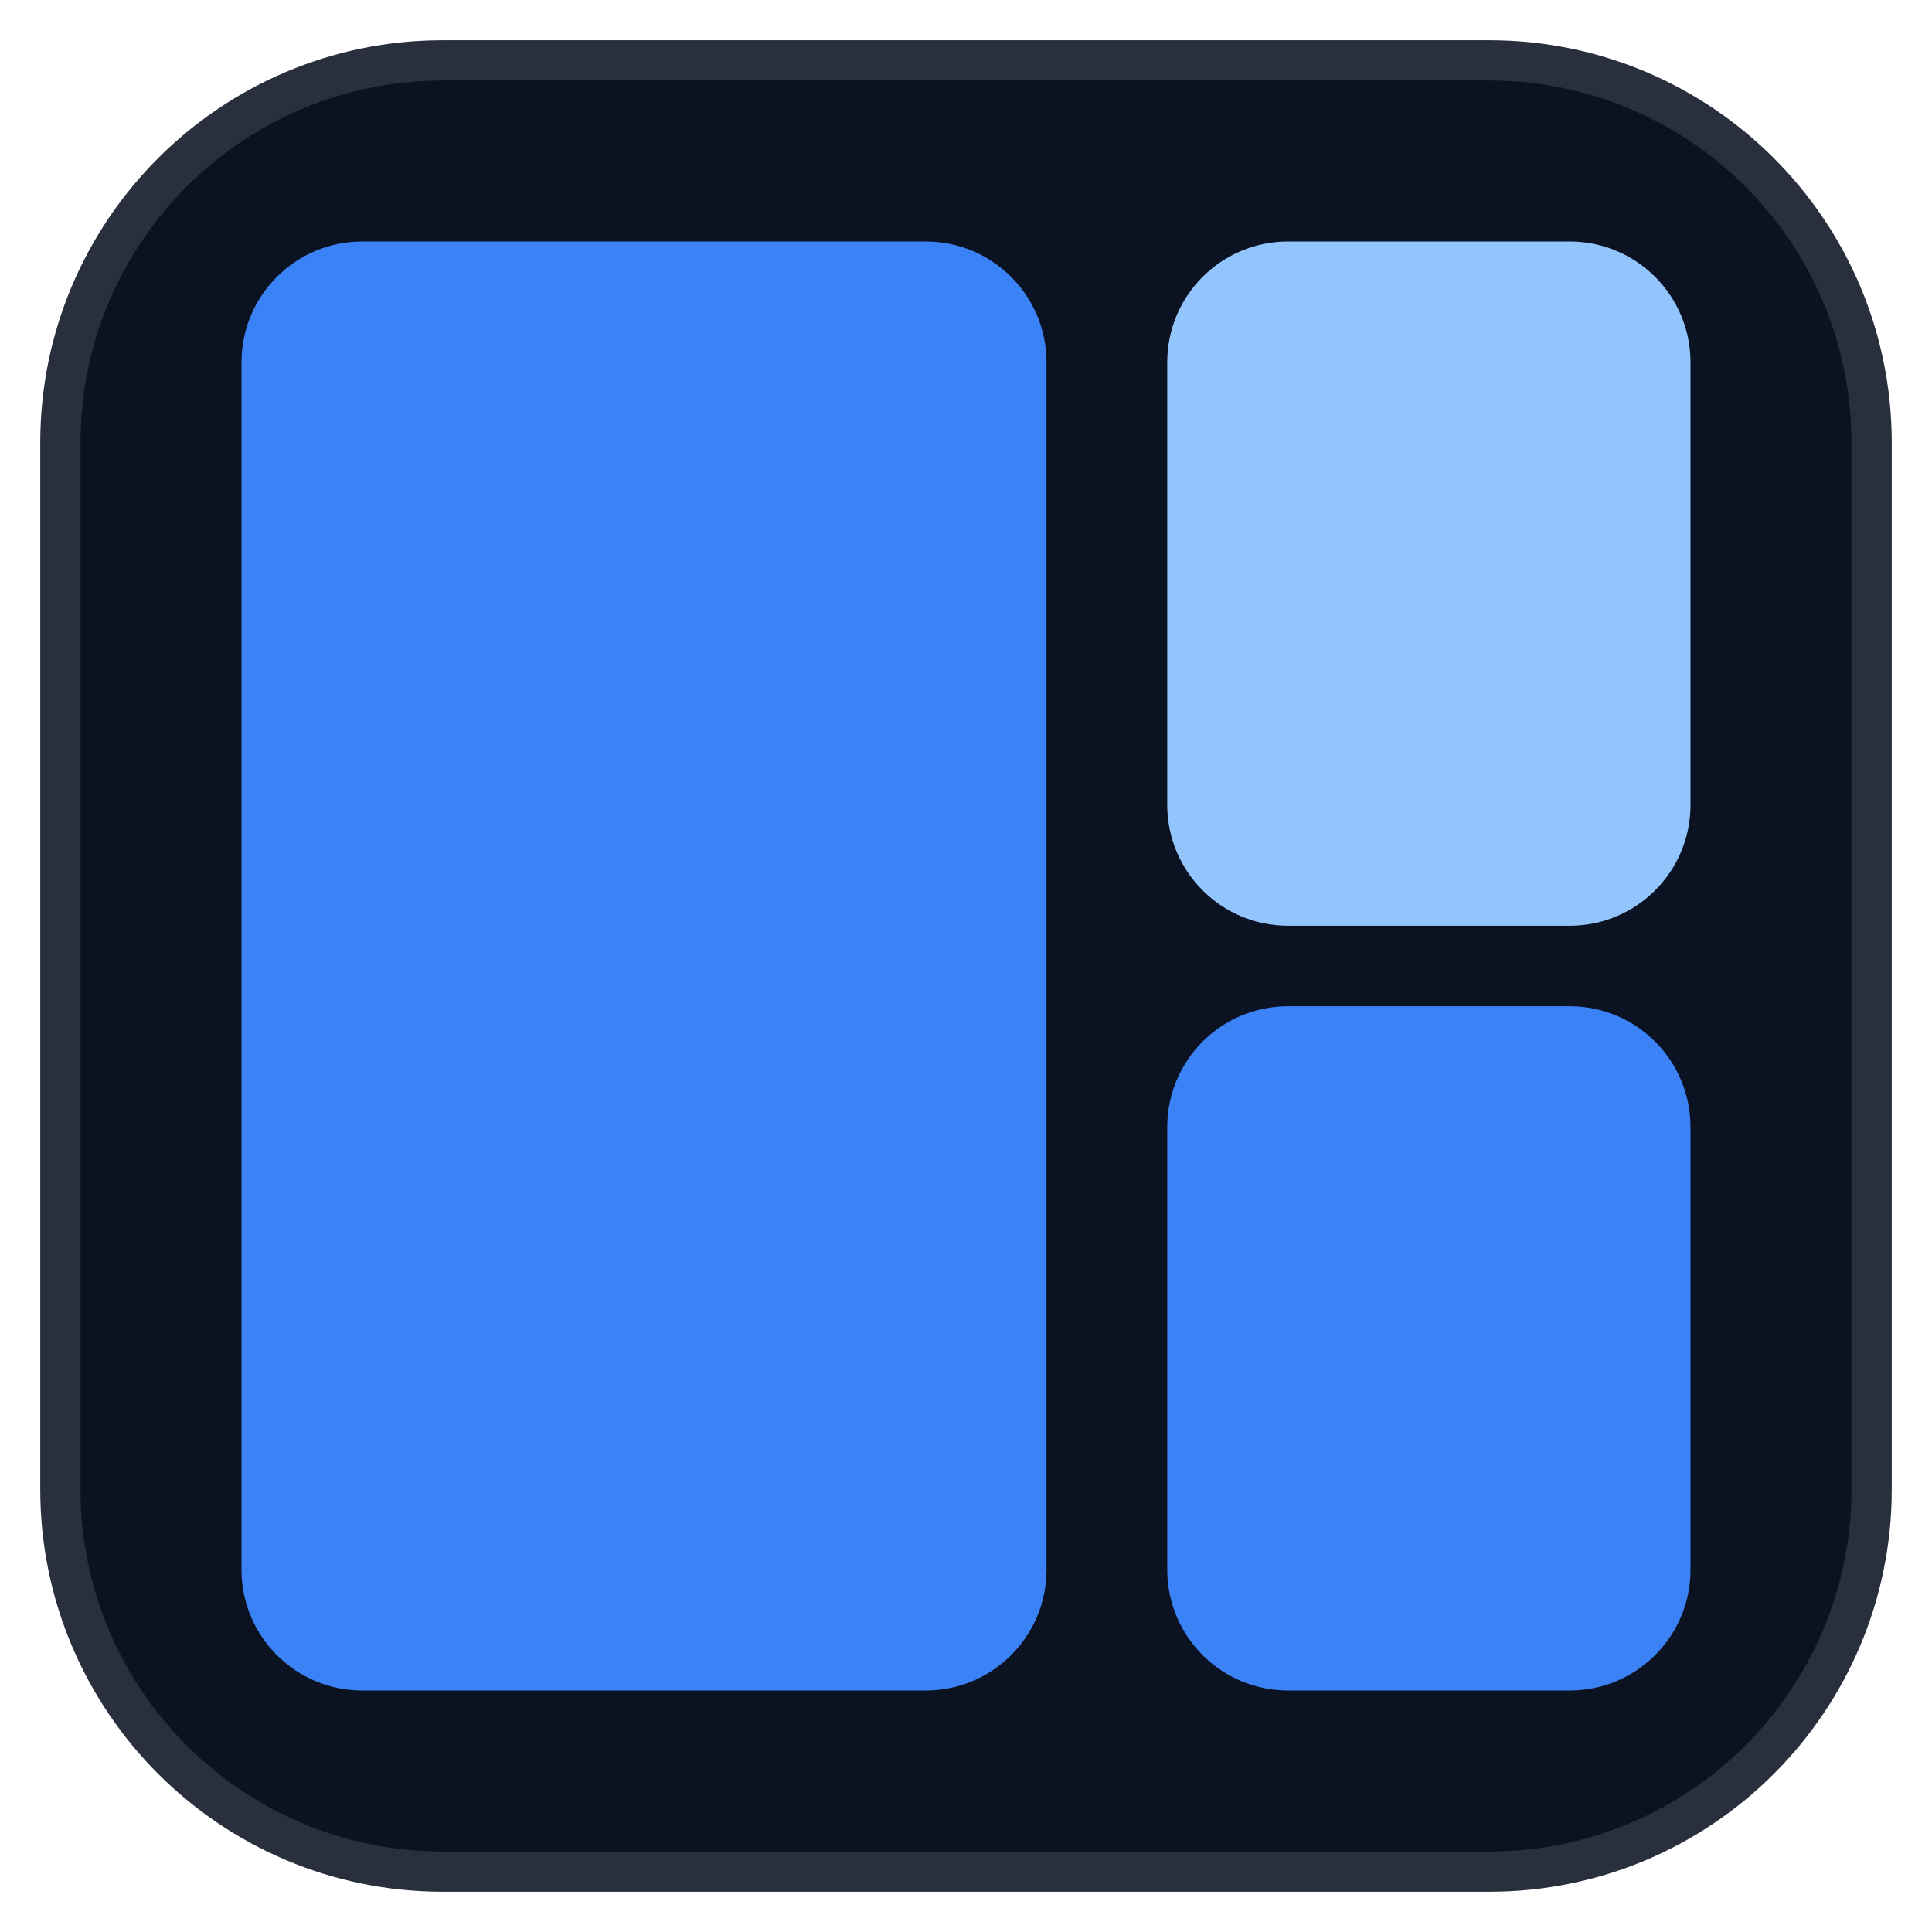
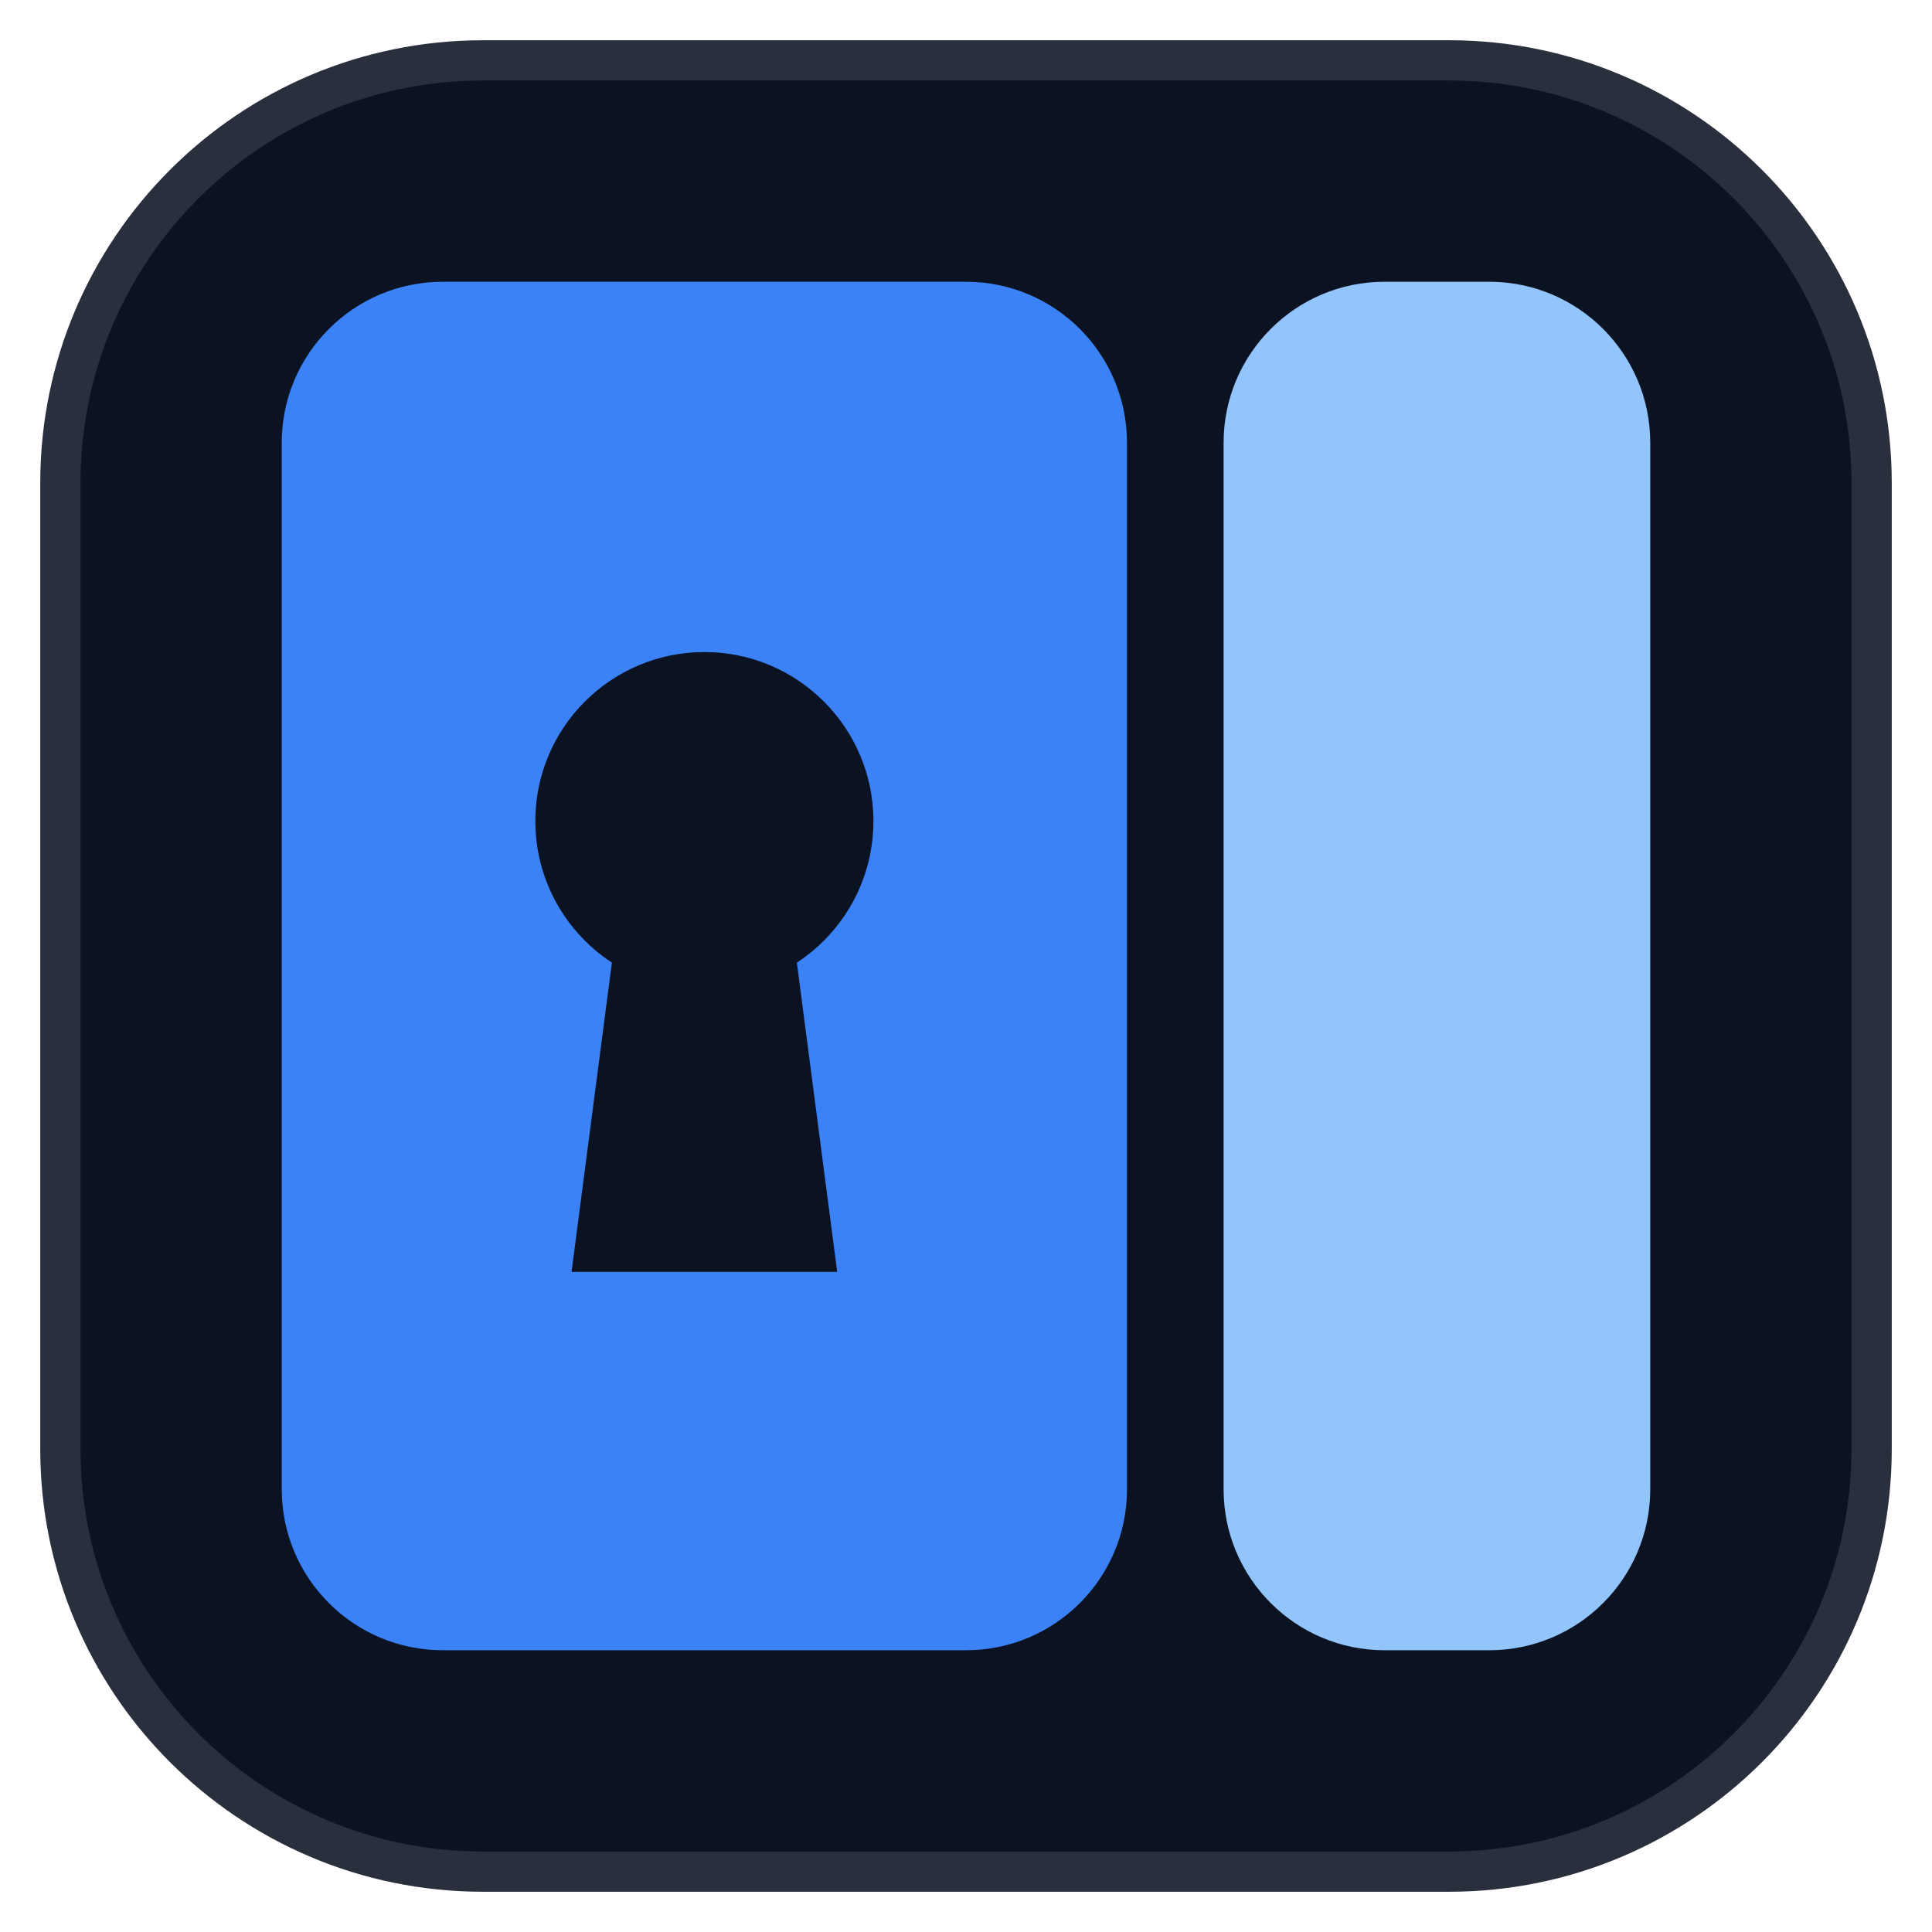
<svg xmlns="http://www.w3.org/2000/svg" viewBox="0 0 24 24" width="128" height="128">
-   <rect x="0.5" y="0.5" width="23" height="23" rx="5" fill="#0b1222" stroke="#ffffff1f" />
-   <rect x="3" y="3" width="10" height="18" rx="1.5" fill="#3b82f6" />
-   <rect x="14.5" y="3" width="6.5" height="8.5" rx="1.5" fill="#93c5fd" />
-   <rect x="14.5" y="12.5" width="6.5" height="8.5" rx="1.5" fill="#3b82f6" />
+   <rect x="0.5" y="0.5" width="23" height="23" rx="5.5" fill="#0b1222" stroke="#ffffff1f" />
+   <rect x="3.5" y="3.5" width="10.5" height="17" rx="2" fill="#3b82f6" />
+   <circle cx="8.75" cy="10.2" r="2.1" fill="#0b1222" />
+   <path d="M7.7 11.2h2.1l.6 4.6H7.1z" fill="#0b1222" />
+   <rect x="15.2" y="3.5" width="5.3" height="17" rx="2" fill="#93c5fd" />
</svg>
